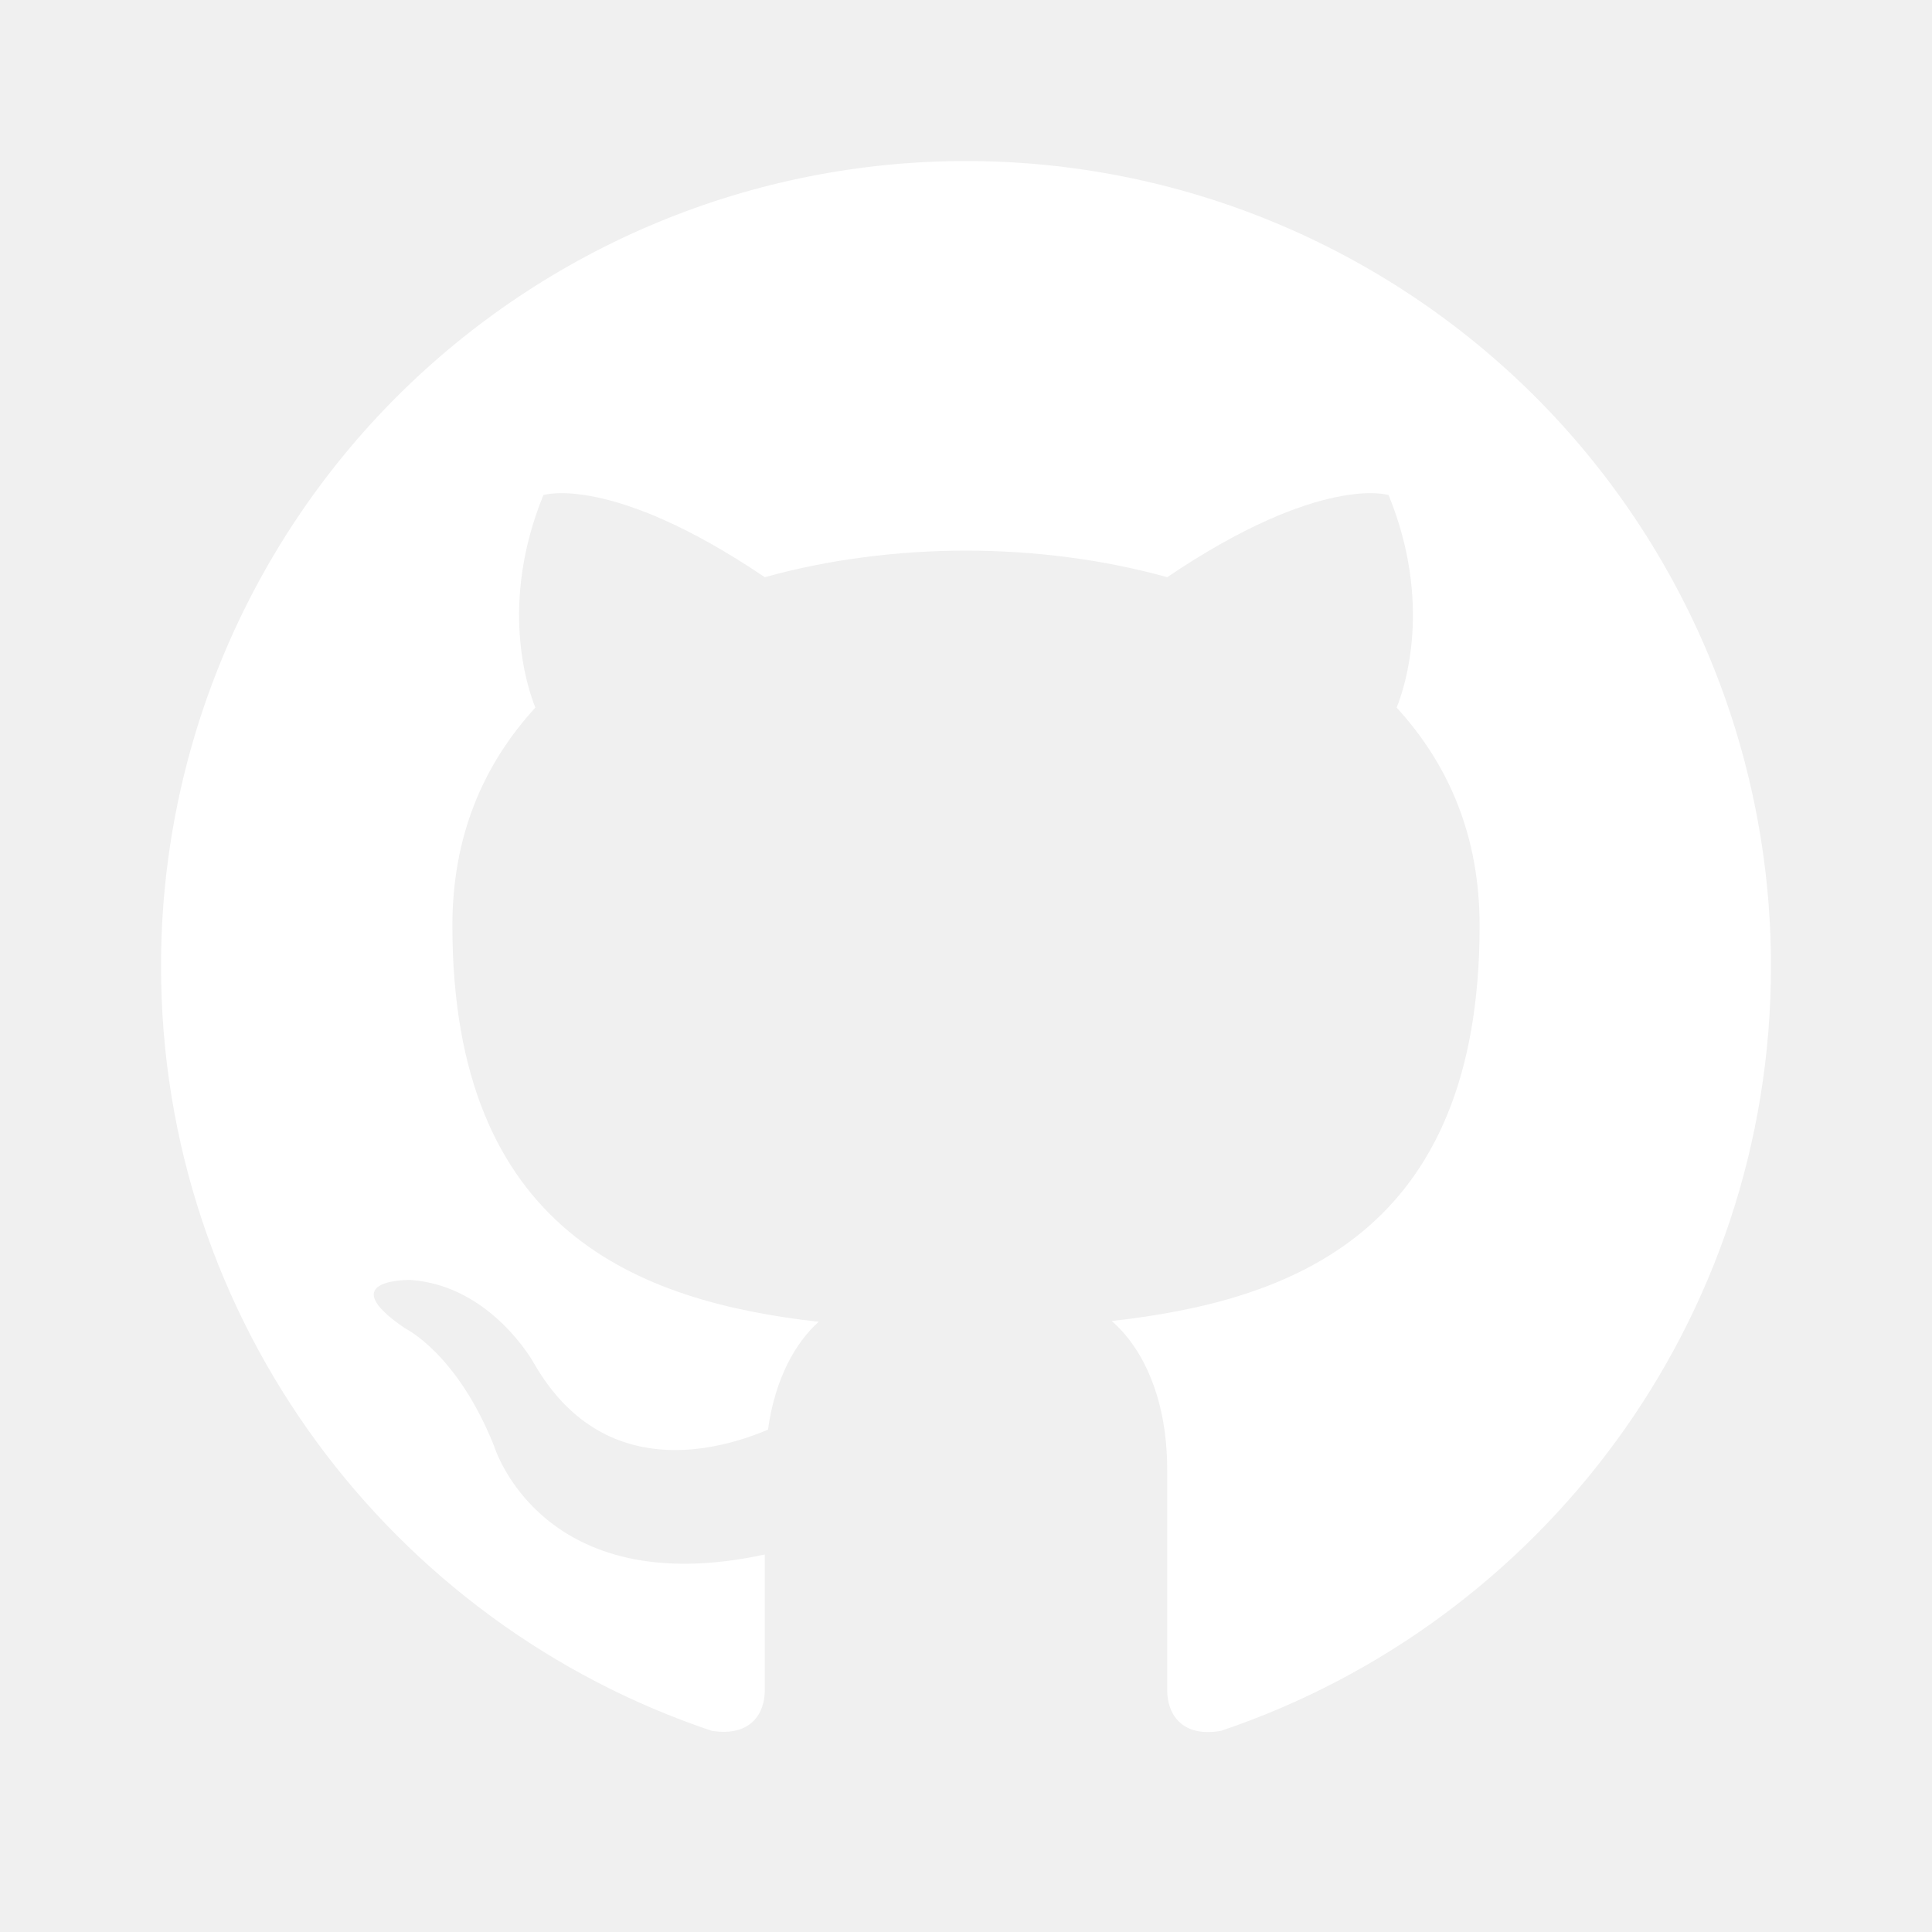
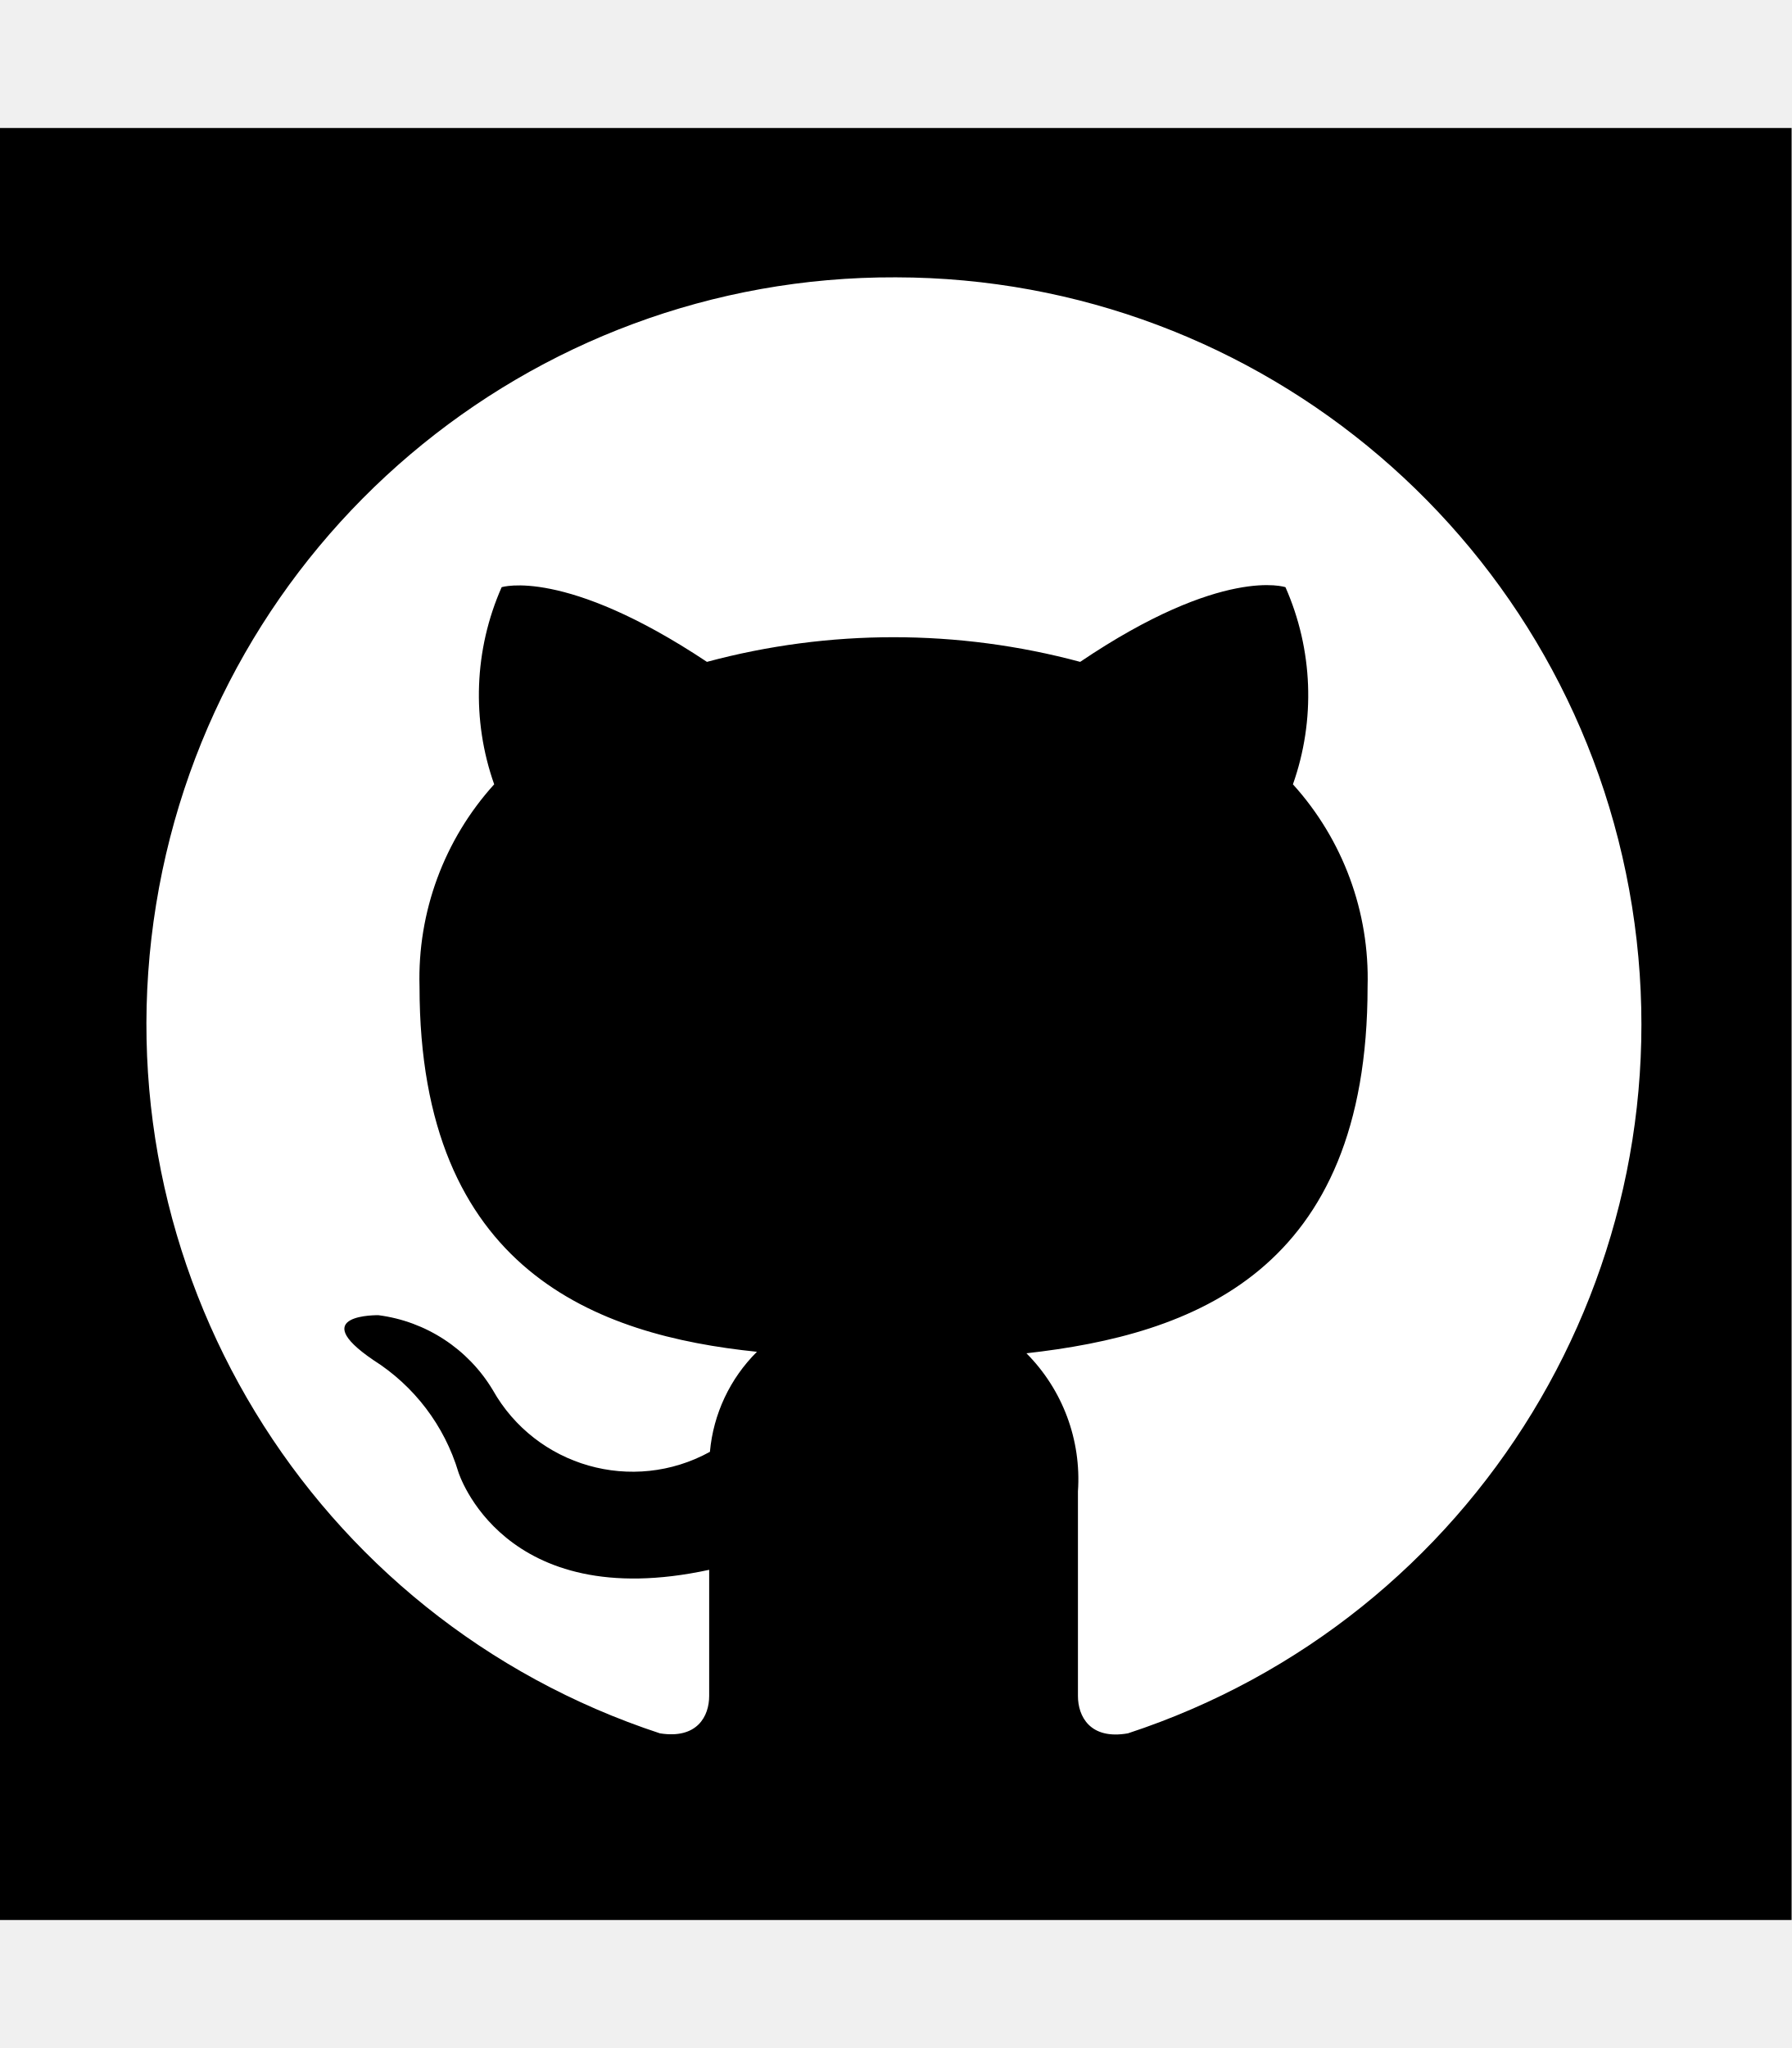
- <svg xmlns="http://www.w3.org/2000/svg" width="20" height="20" viewBox="0 0 20 20" fill="none">
-   <path d="M10 1.667C8.906 1.667 7.822 1.882 6.811 2.301C5.8 2.72 4.881 3.334 4.107 4.107C2.545 5.67 1.667 7.79 1.667 10C1.667 13.683 4.058 16.808 7.367 17.917C7.783 17.983 7.917 17.725 7.917 17.5V16.092C5.608 16.592 5.117 14.975 5.117 14.975C4.733 14.008 4.192 13.75 4.192 13.75C3.433 13.233 4.25 13.25 4.25 13.25C5.083 13.308 5.525 14.108 5.525 14.108C6.25 15.375 7.475 15 7.95 14.8C8.025 14.258 8.242 13.892 8.475 13.683C6.625 13.475 4.683 12.758 4.683 9.583C4.683 8.658 5 7.917 5.542 7.325C5.458 7.117 5.167 6.25 5.625 5.125C5.625 5.125 6.325 4.9 7.917 5.975C8.575 5.792 9.292 5.7 10 5.7C10.708 5.7 11.425 5.792 12.083 5.975C13.675 4.9 14.375 5.125 14.375 5.125C14.833 6.25 14.542 7.117 14.458 7.325C15 7.917 15.317 8.658 15.317 9.583C15.317 12.767 13.367 13.467 11.508 13.675C11.808 13.933 12.083 14.442 12.083 15.217V17.5C12.083 17.725 12.217 17.992 12.642 17.917C15.95 16.8 18.333 13.683 18.333 10C18.333 8.906 18.118 7.822 17.699 6.811C17.28 5.8 16.666 4.881 15.893 4.107C15.119 3.334 14.2 2.72 13.189 2.301C12.178 1.882 11.094 1.667 10 1.667Z" fill="white" />
+ <svg xmlns="http://www.w3.org/2000/svg" height="40px" width="35px" fill="#ffff" viewBox="0 0 24 24">
+   <rect width="24" height="24" fill="#000" />
+   <path d="M12,2A10,10,0,0,0,8.84,21.5c.5.08.66-.23.66-.5V19.31C6.73,19.91,6.14,18,6.14,18A2.69,2.69,0,0,0,5,16.5c-.91-.62.07-.6.07-.6a2.1,2.1,0,0,1,1.53,1,2.15,2.15,0,0,0,2.91.83,2.16,2.16,0,0,1,.63-1.34C8,16.17,5.62,15.31,5.62,11.5a3.87,3.87,0,0,1,1-2.71,3.58,3.58,0,0,1,.1-2.64s.84-.27,2.75,1a9.63,9.63,0,0,1,5,0c1.91-1.29,2.75-1,2.75-1a3.58,3.58,0,0,1,.1,2.64,3.87,3.87,0,0,1,1,2.71c0,3.82-2.34,4.66-4.57,4.91a2.39,2.39,0,0,1,.69,1.85V21c0,.27.16.59.67.5A10,10,0,0,0,12,2Z" />
</svg>
